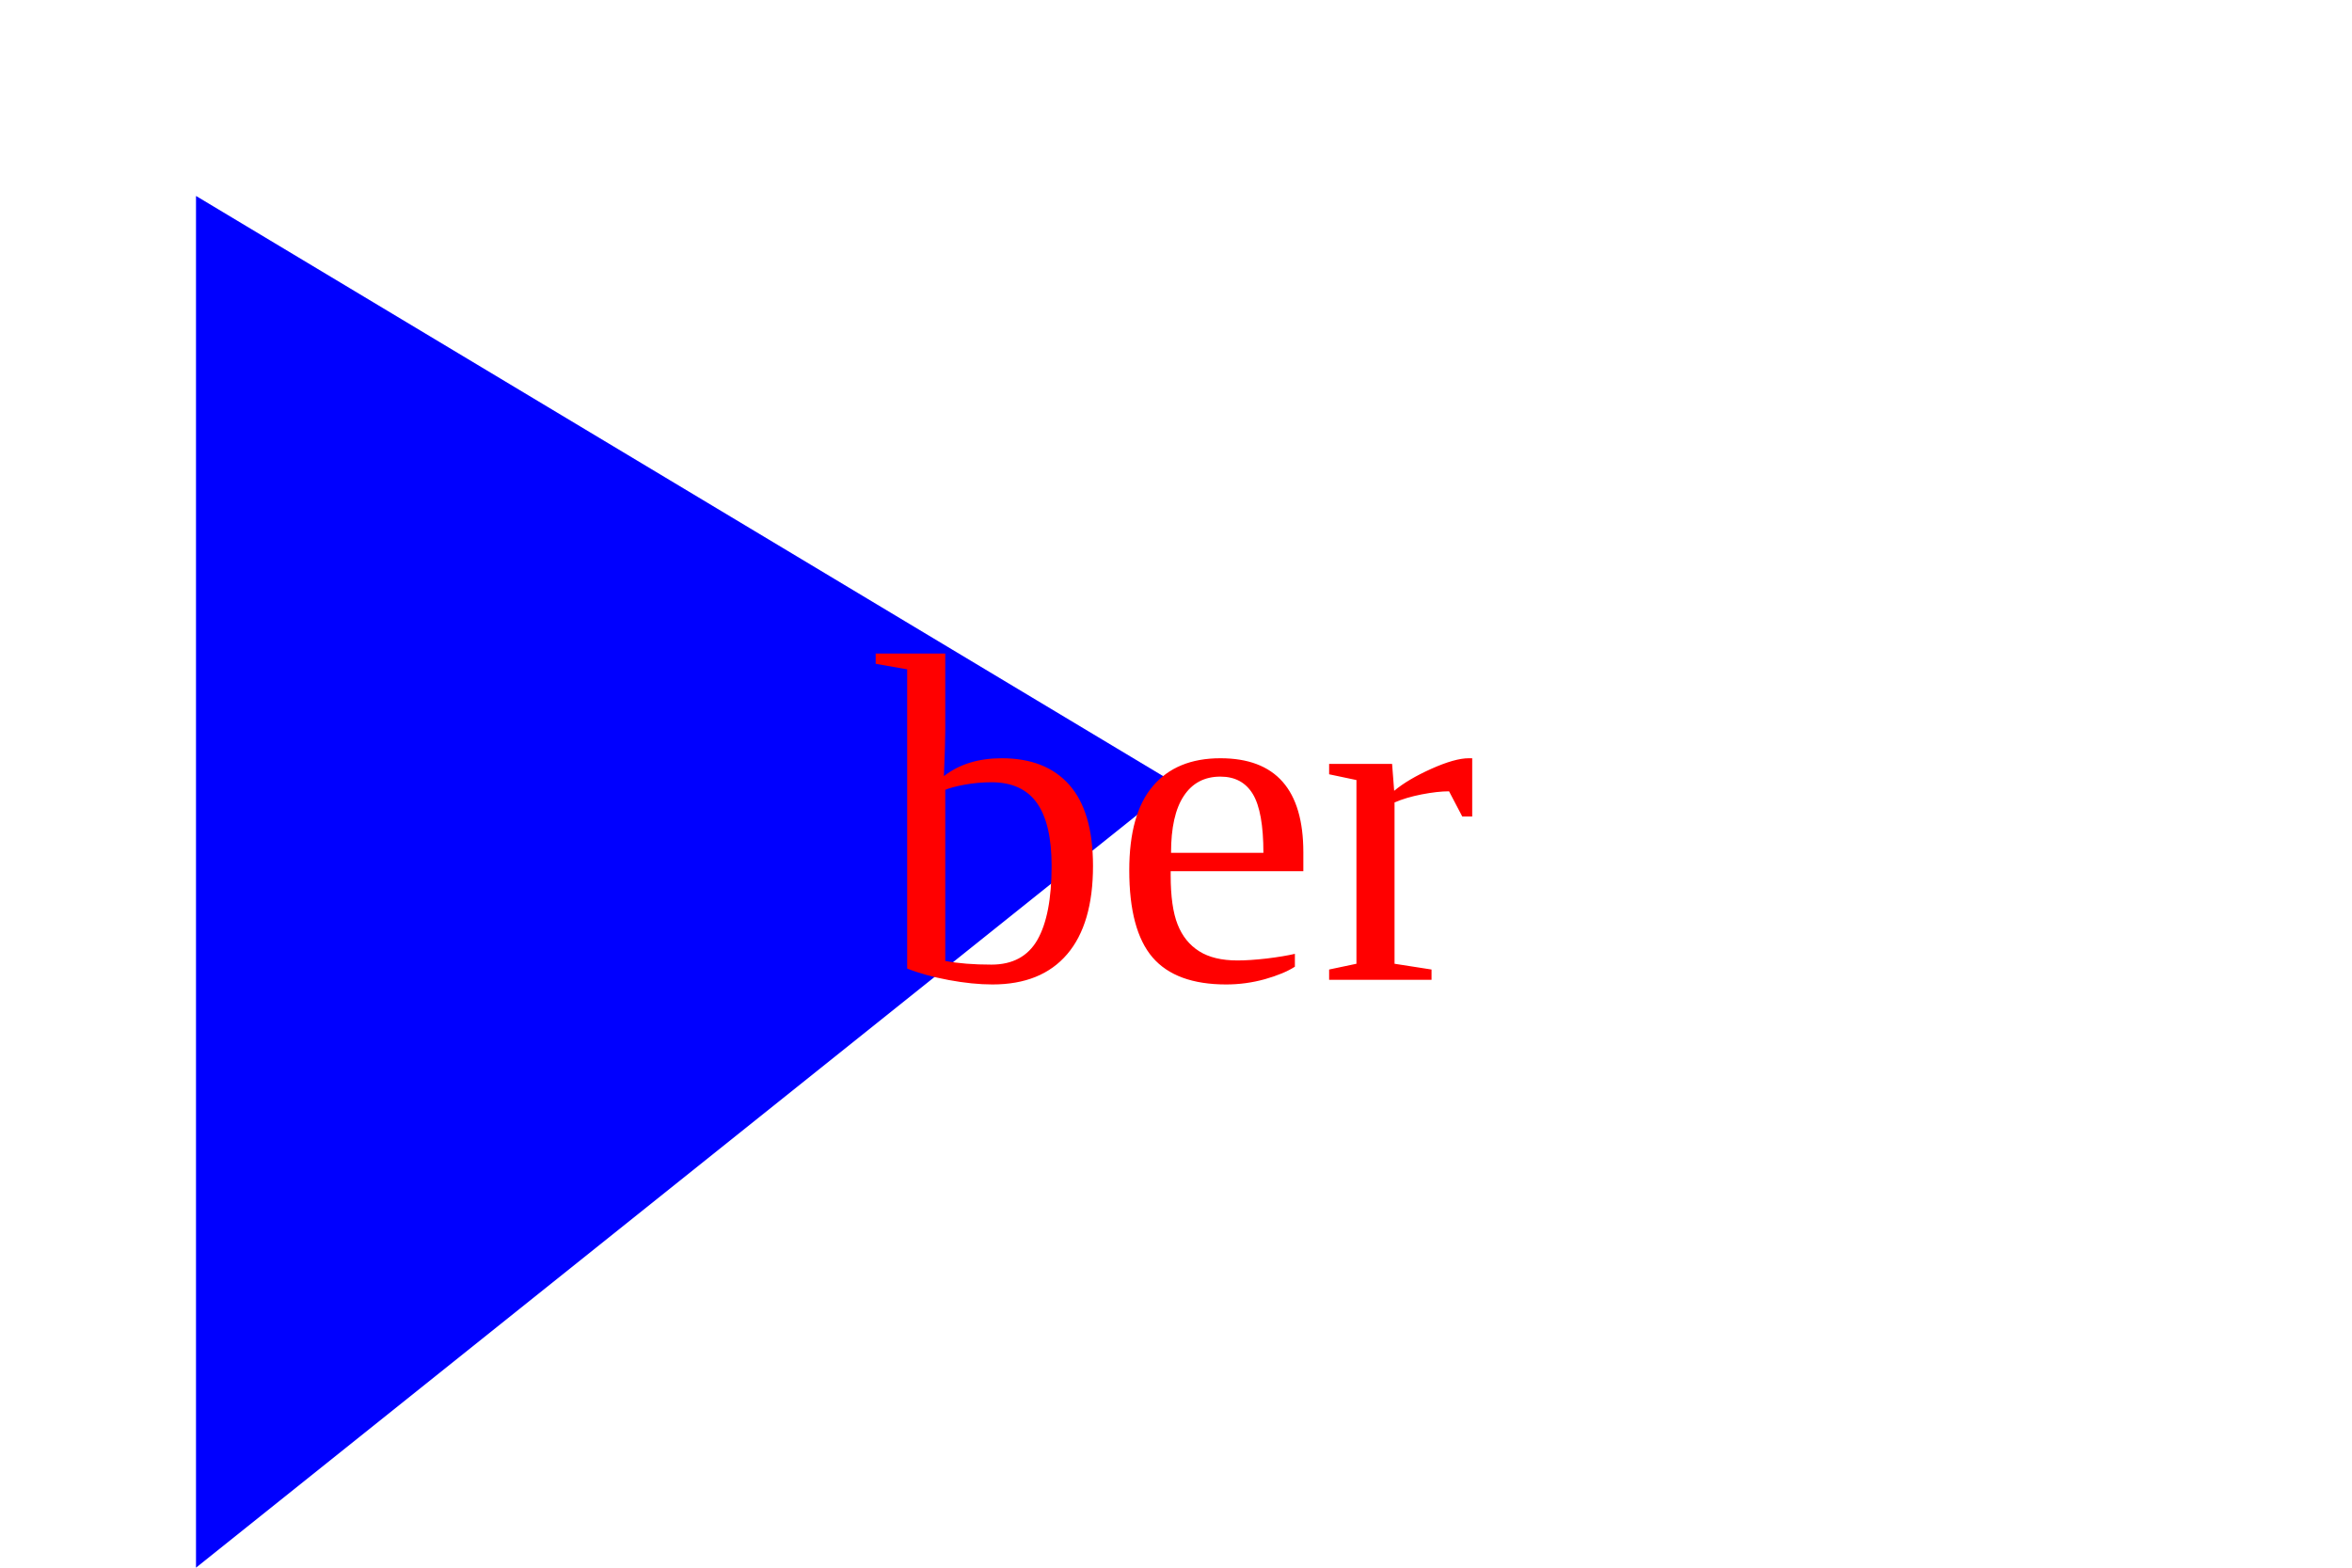
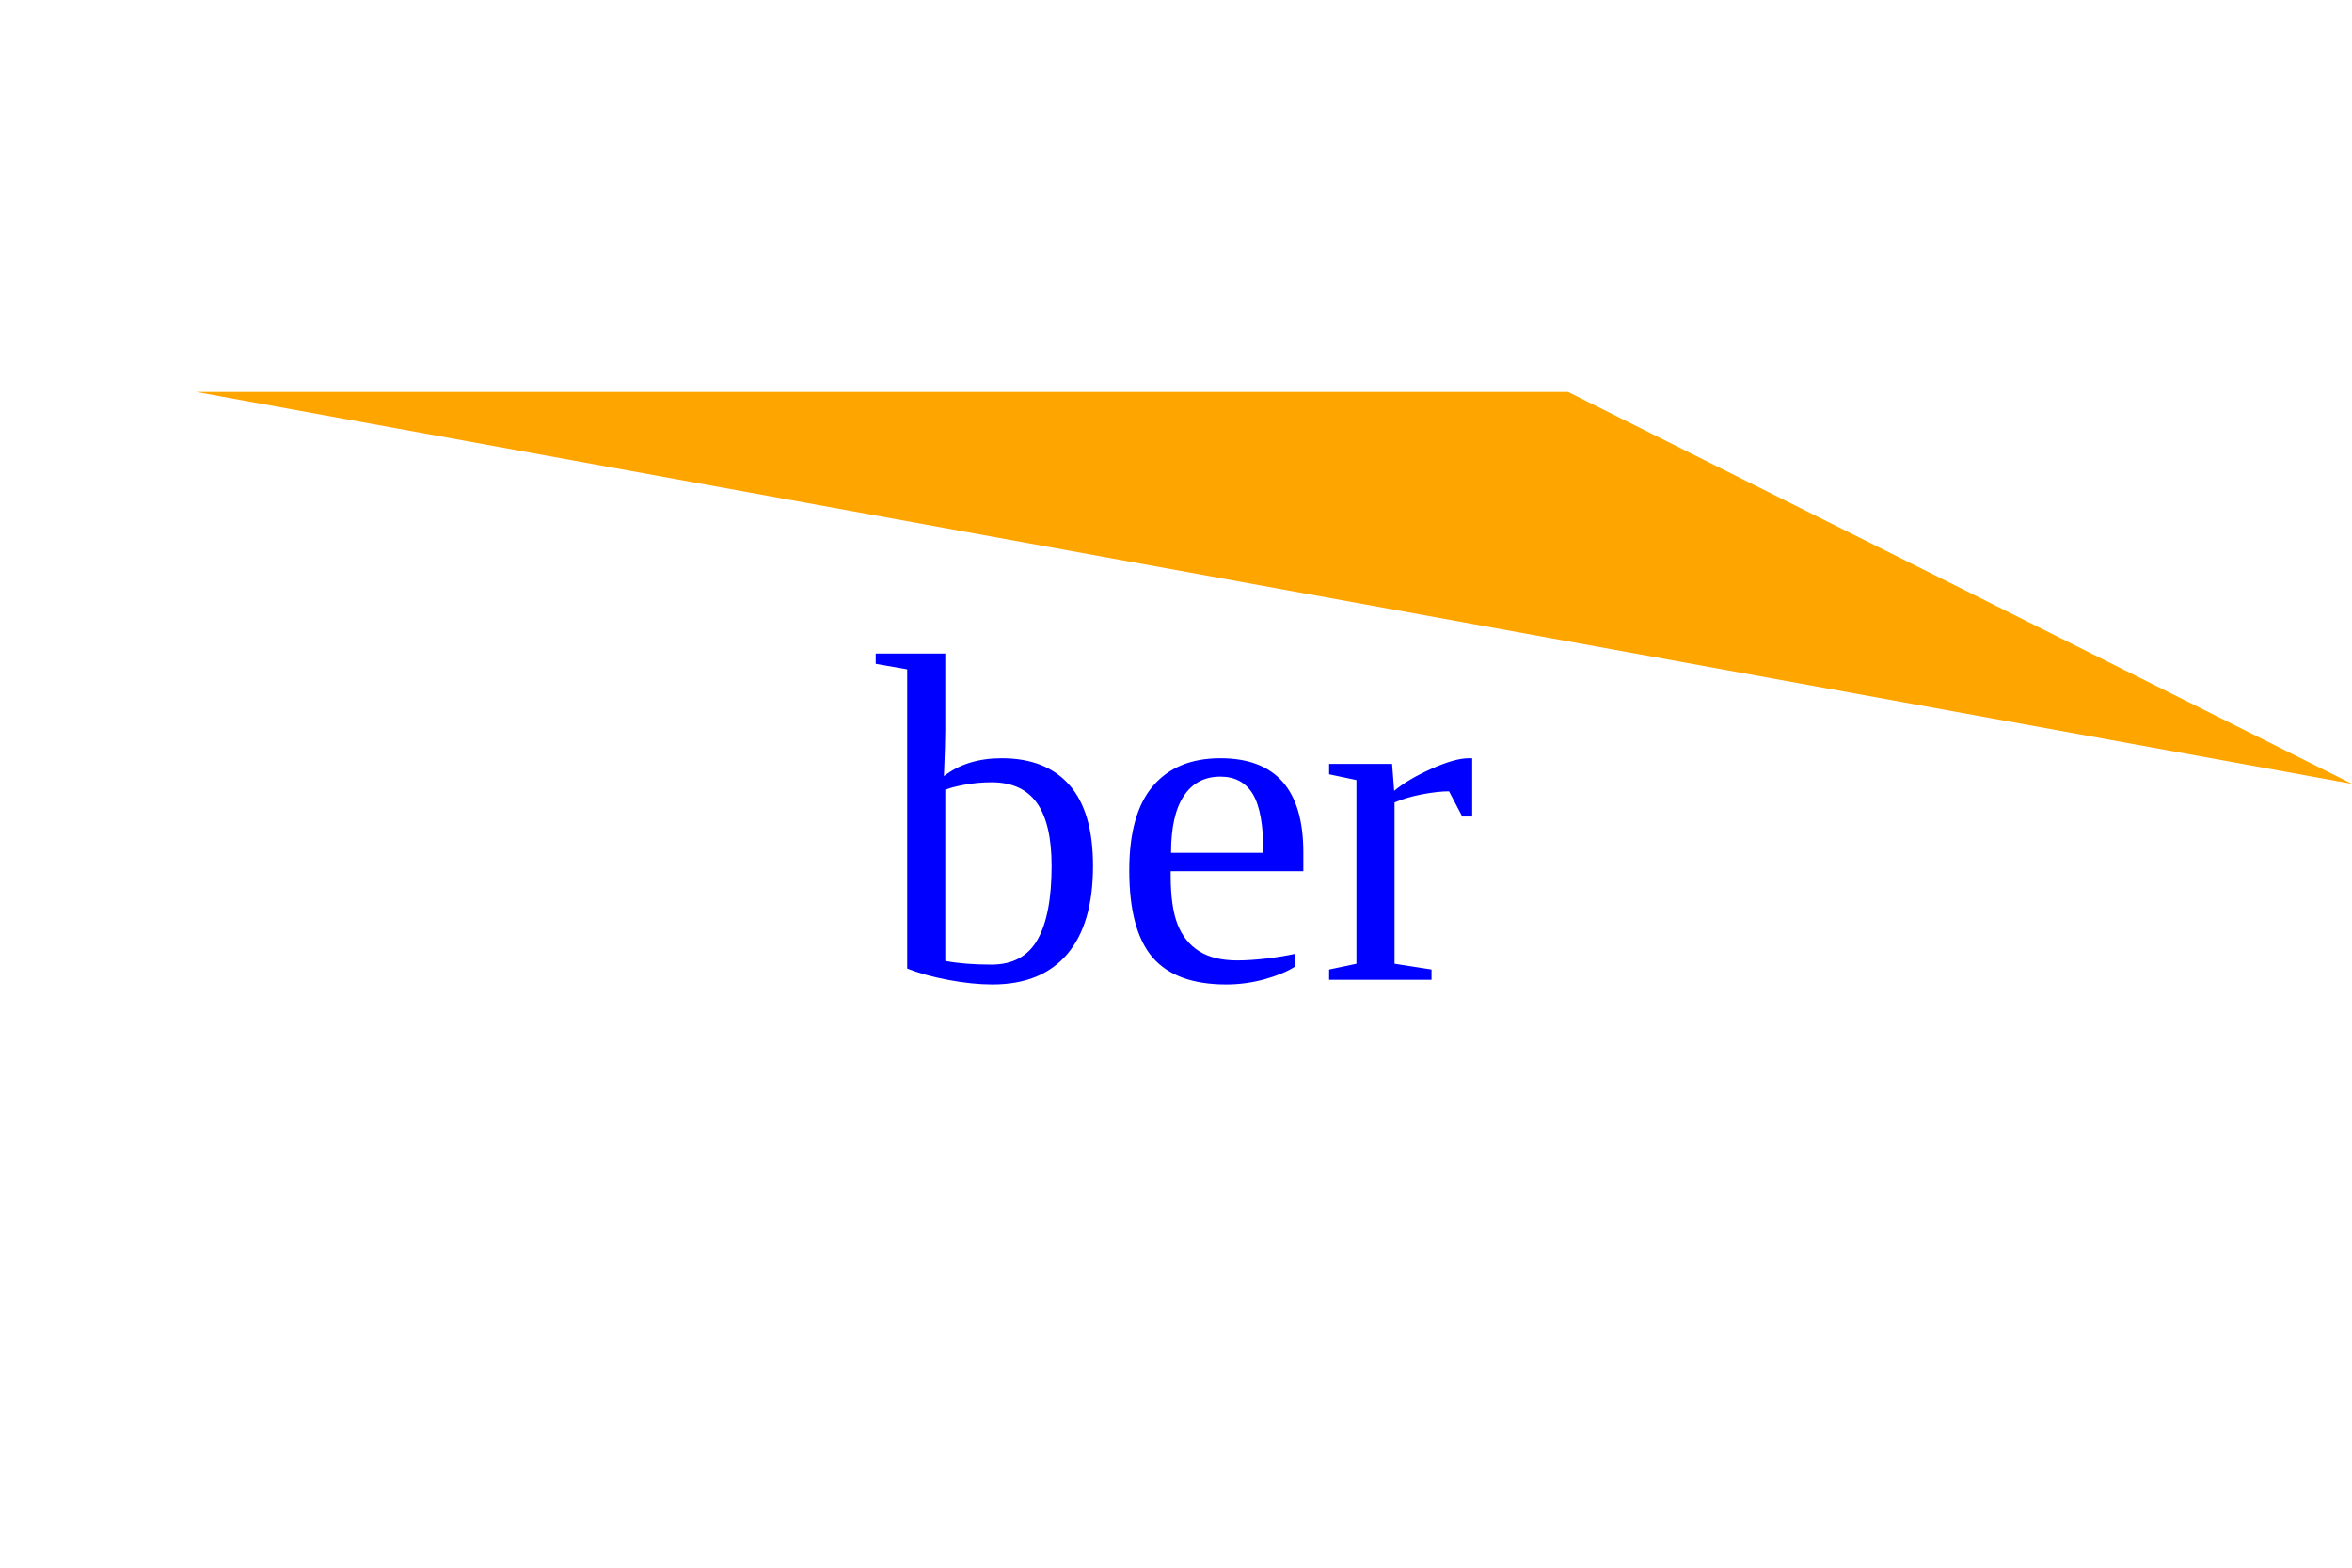
<svg xmlns="http://www.w3.org/2000/svg" version="1.1" width="300" height="200">
-   <polygon points="25,25 25,200 150,100" fill="blue" />
-   <text x="150" y="125" font-size="60" text-anchor="middle" fill="red">ber</text>
+   <polygon points="25,50 200,50 300,100" fill="orange" />
+   <text x="150" y="125" font-size="60" text-anchor="middle" fill="blue">ber</text>
</svg>
